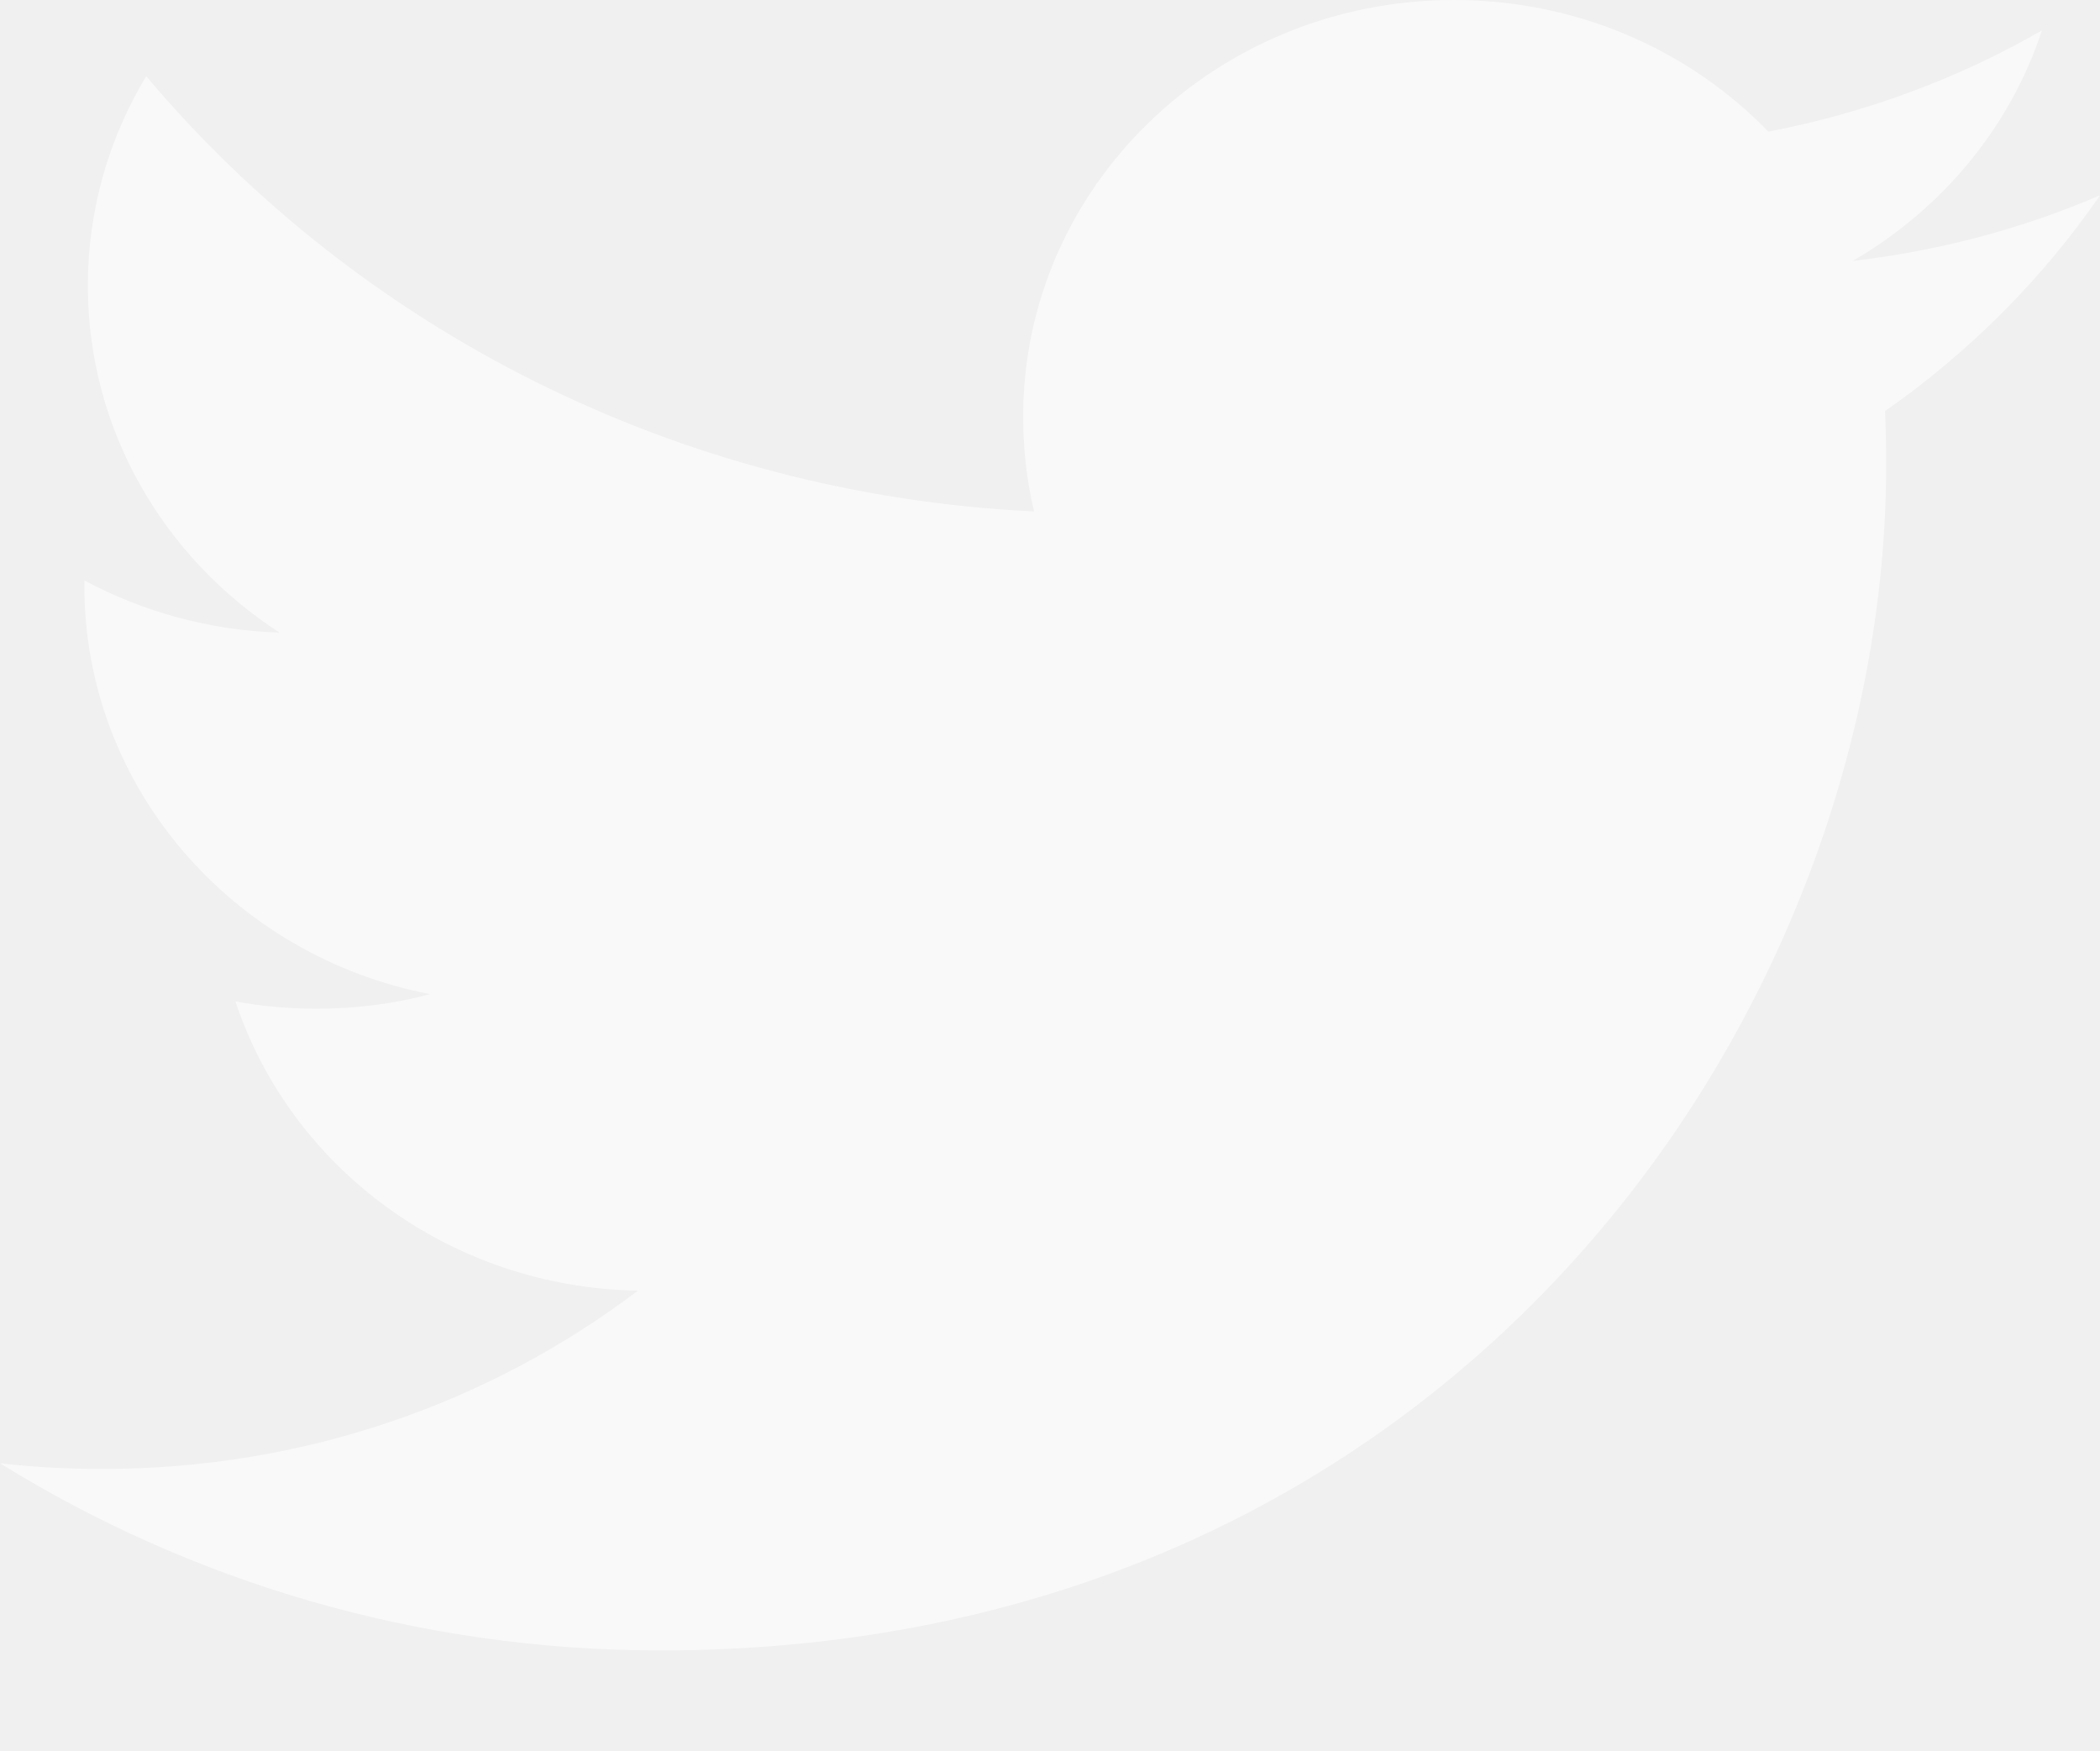
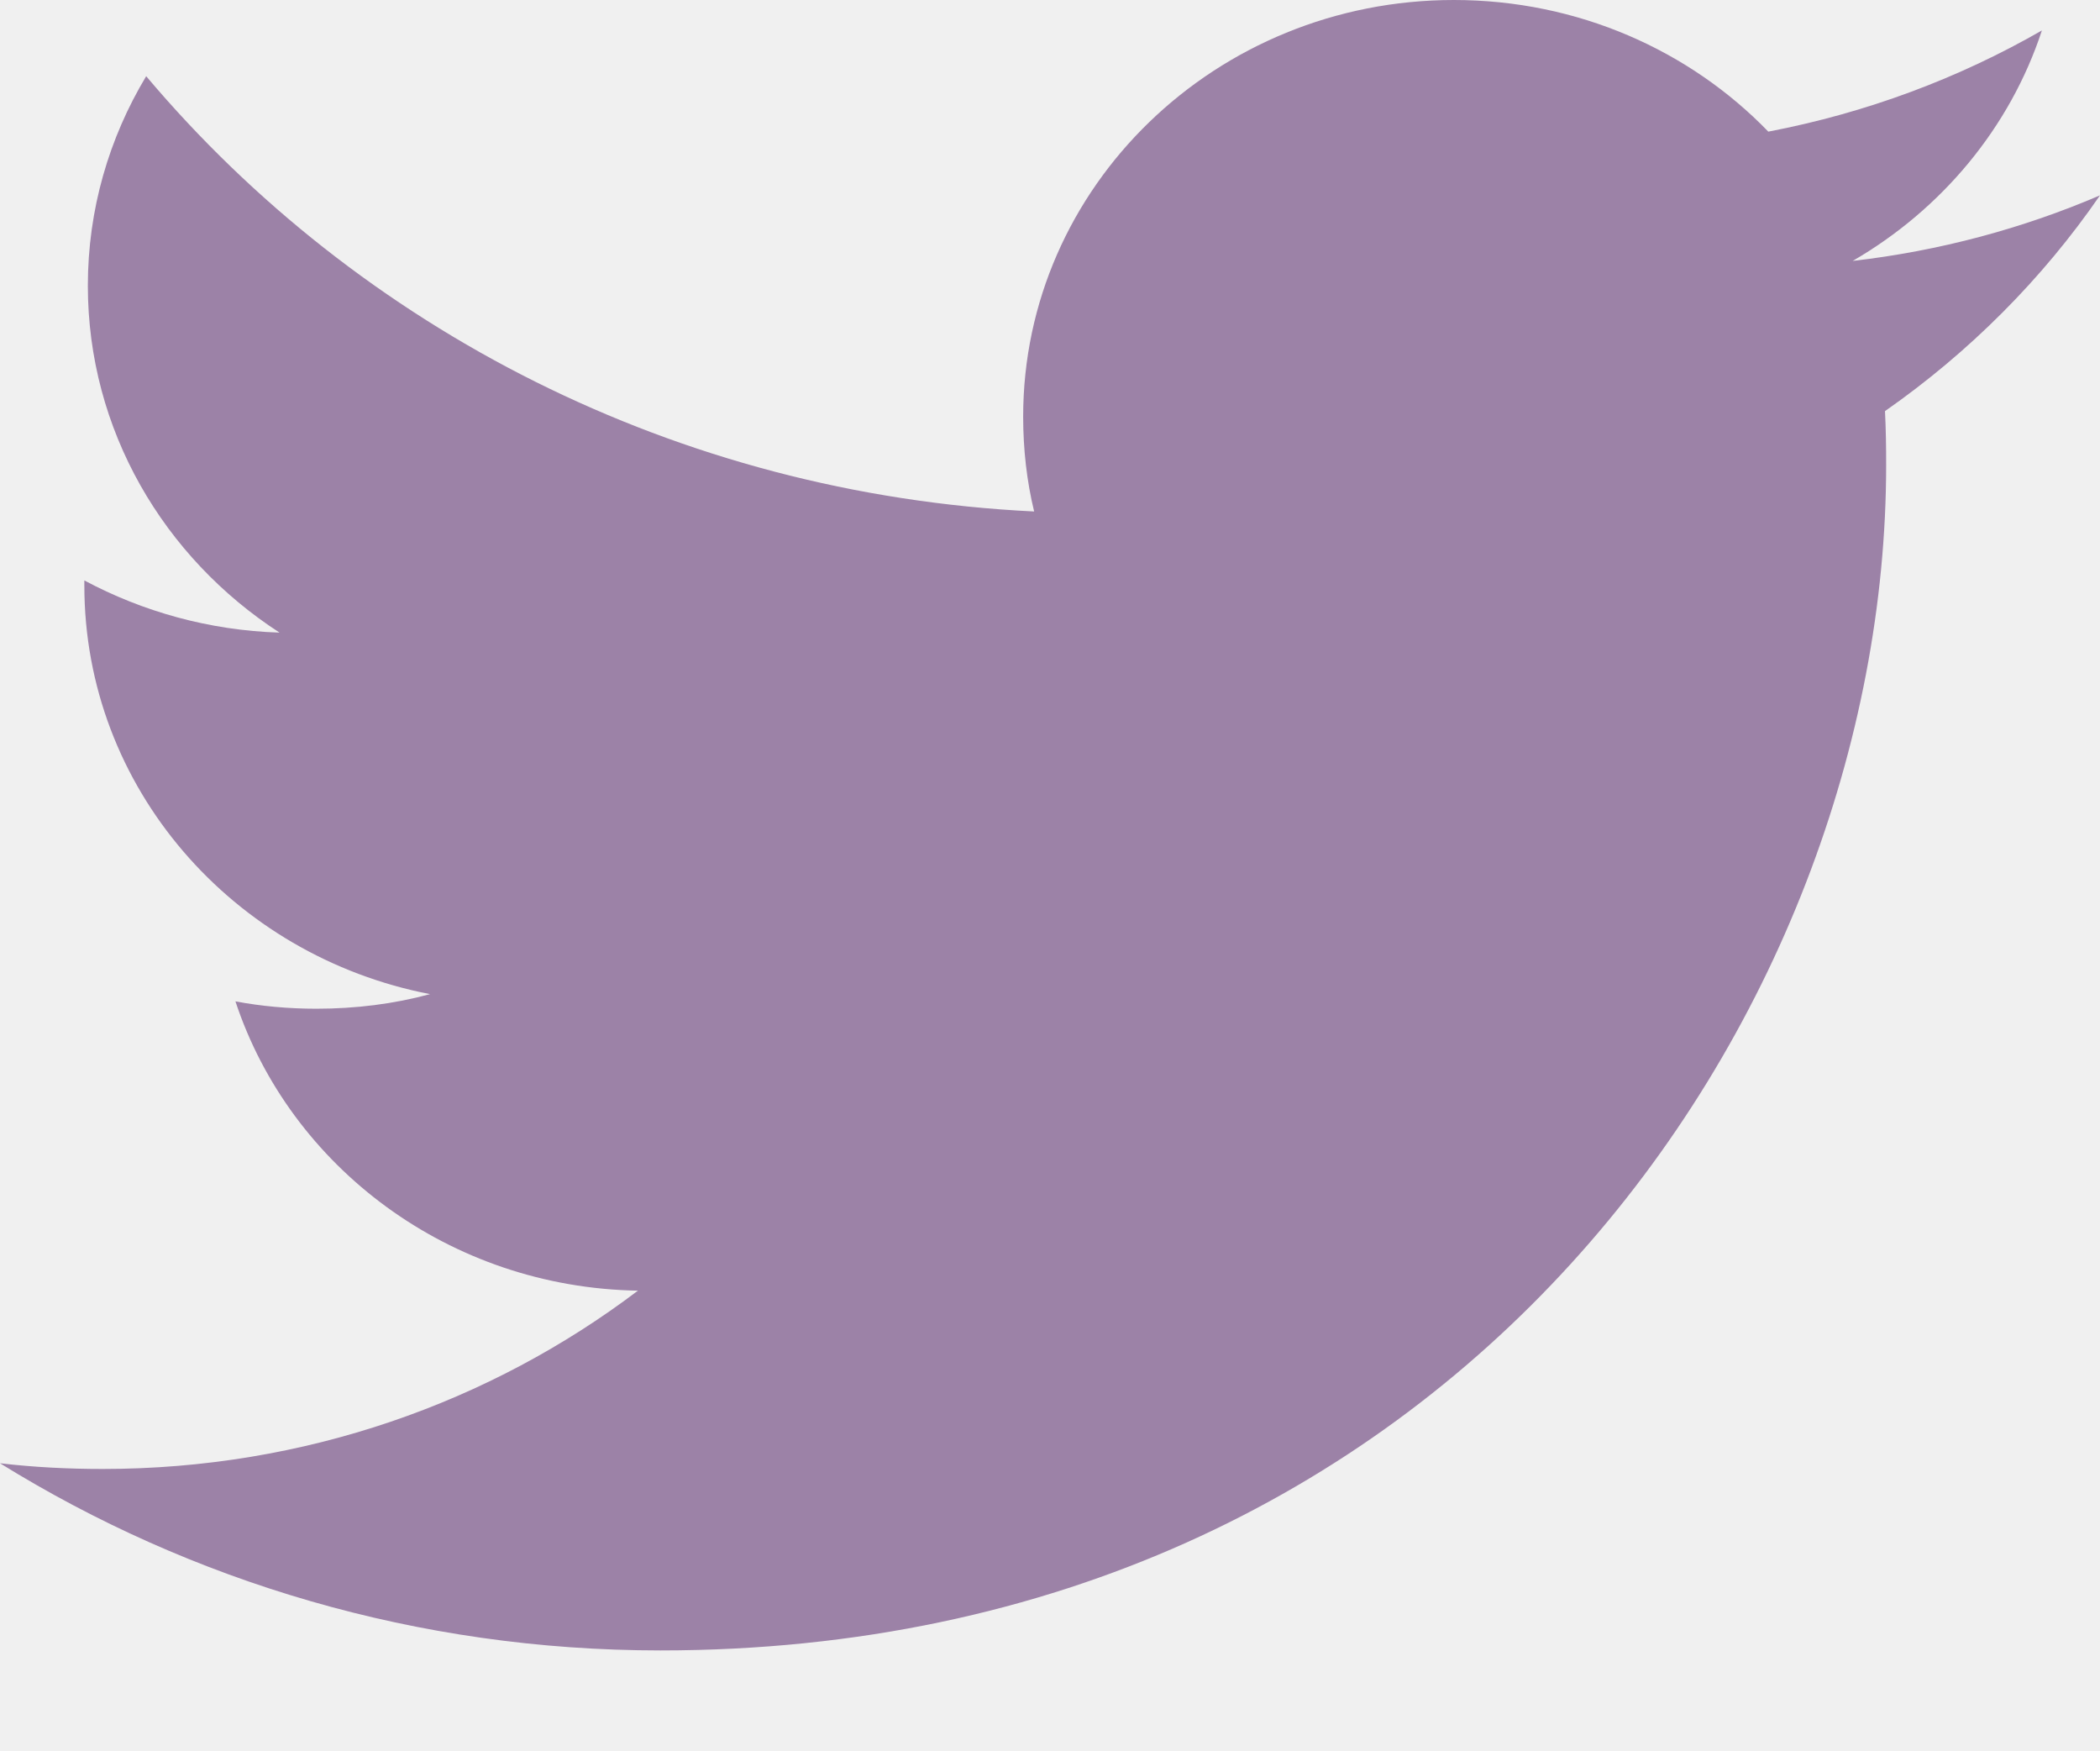
- <svg xmlns="http://www.w3.org/2000/svg" width="18" height="15" viewBox="0 0 18 15" fill="white" opacity="0.6">
+ <svg xmlns="http://www.w3.org/2000/svg" width="18" height="15" viewBox="0 0 18 15" fill="#643877" opacity="0.6">
  <path fill-rule="evenodd" clip-rule="evenodd" d="M15.88 2.236C16.642 1.795 17.228 1.095 17.502 0.261C16.788 0.671 15.999 0.967 15.157 1.128C14.485 0.433 13.525 0 12.462 0C10.423 0 8.77 1.599 8.77 3.57C8.77 3.85 8.801 4.123 8.864 4.383C5.796 4.234 3.076 2.814 1.253 0.653C0.935 1.182 0.753 1.795 0.753 2.448C0.753 3.686 1.405 4.779 2.396 5.421C1.791 5.402 1.221 5.24 0.723 4.974V5.018C0.723 6.749 1.995 8.192 3.686 8.519C3.376 8.603 3.05 8.644 2.712 8.644C2.474 8.644 2.242 8.623 2.018 8.581C2.487 9.999 3.851 11.033 5.468 11.06C4.203 12.018 2.611 12.588 0.881 12.588C0.583 12.588 0.288 12.573 0 12.539C1.634 13.551 3.575 14.143 5.661 14.143C12.454 14.143 16.167 8.703 16.167 3.985C16.167 3.829 16.165 3.675 16.157 3.523C16.879 3.019 17.507 2.39 18 1.674C17.338 1.958 16.625 2.15 15.88 2.236Z" />
</svg>
